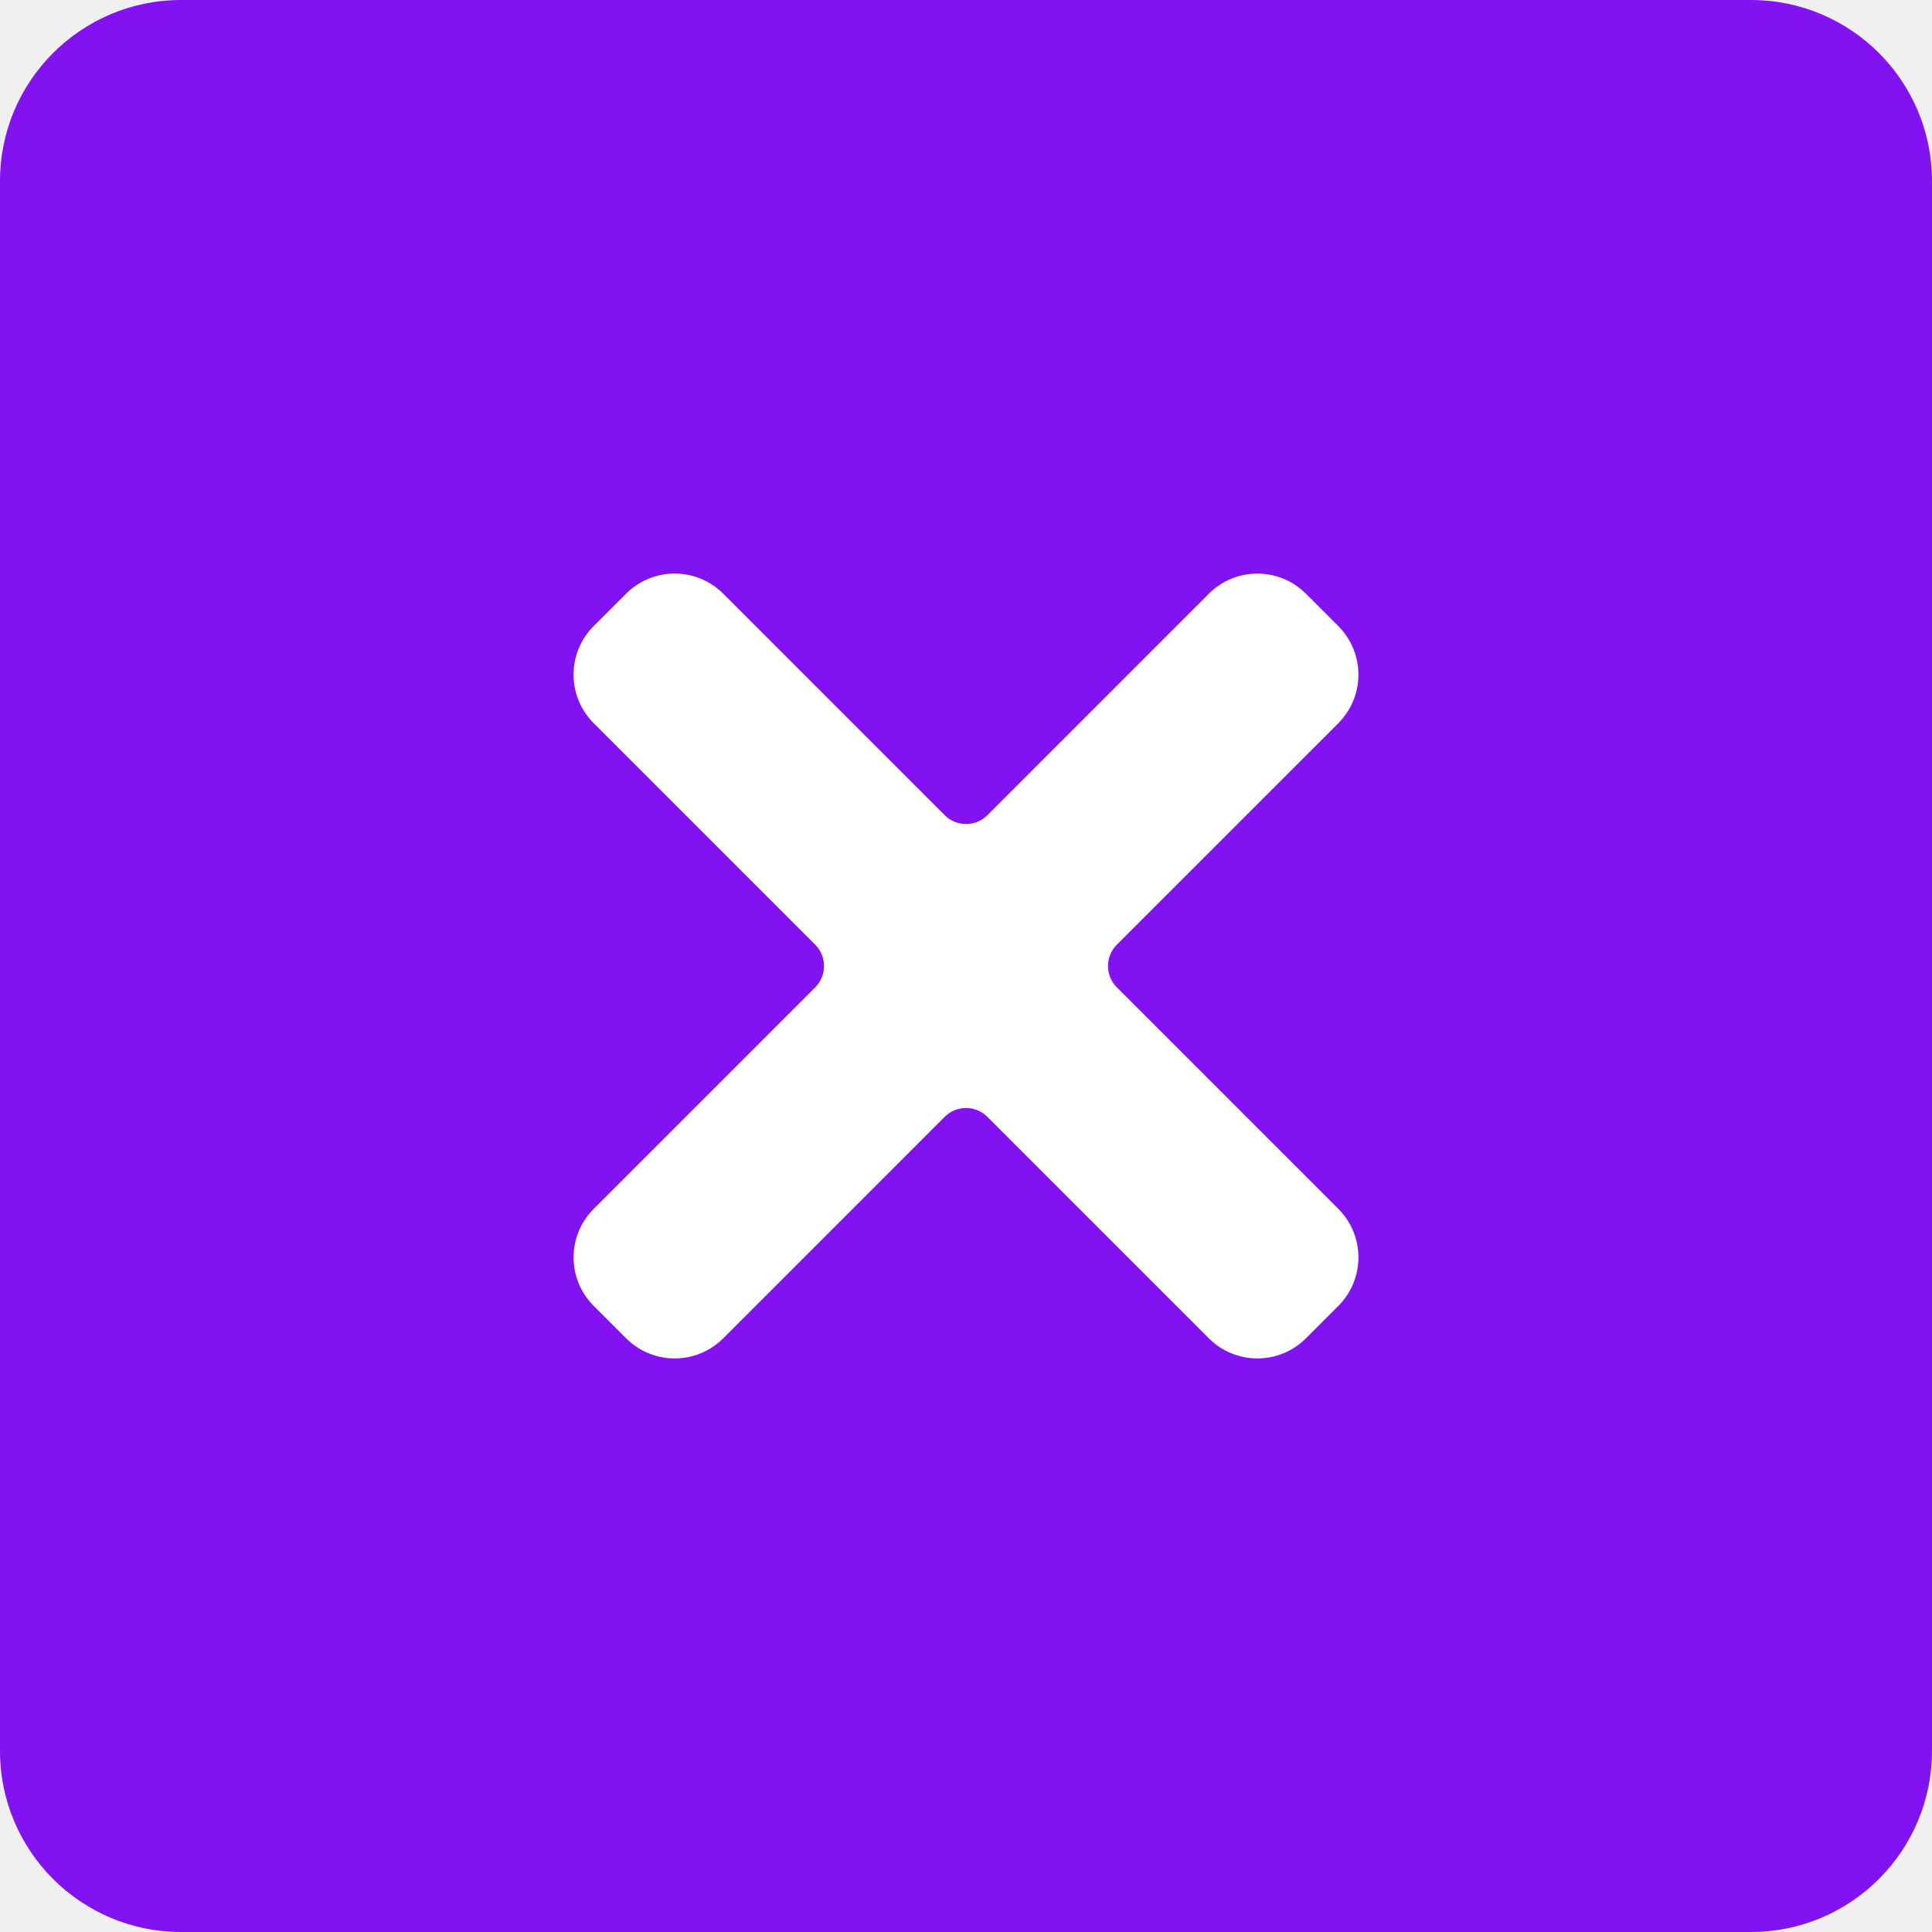
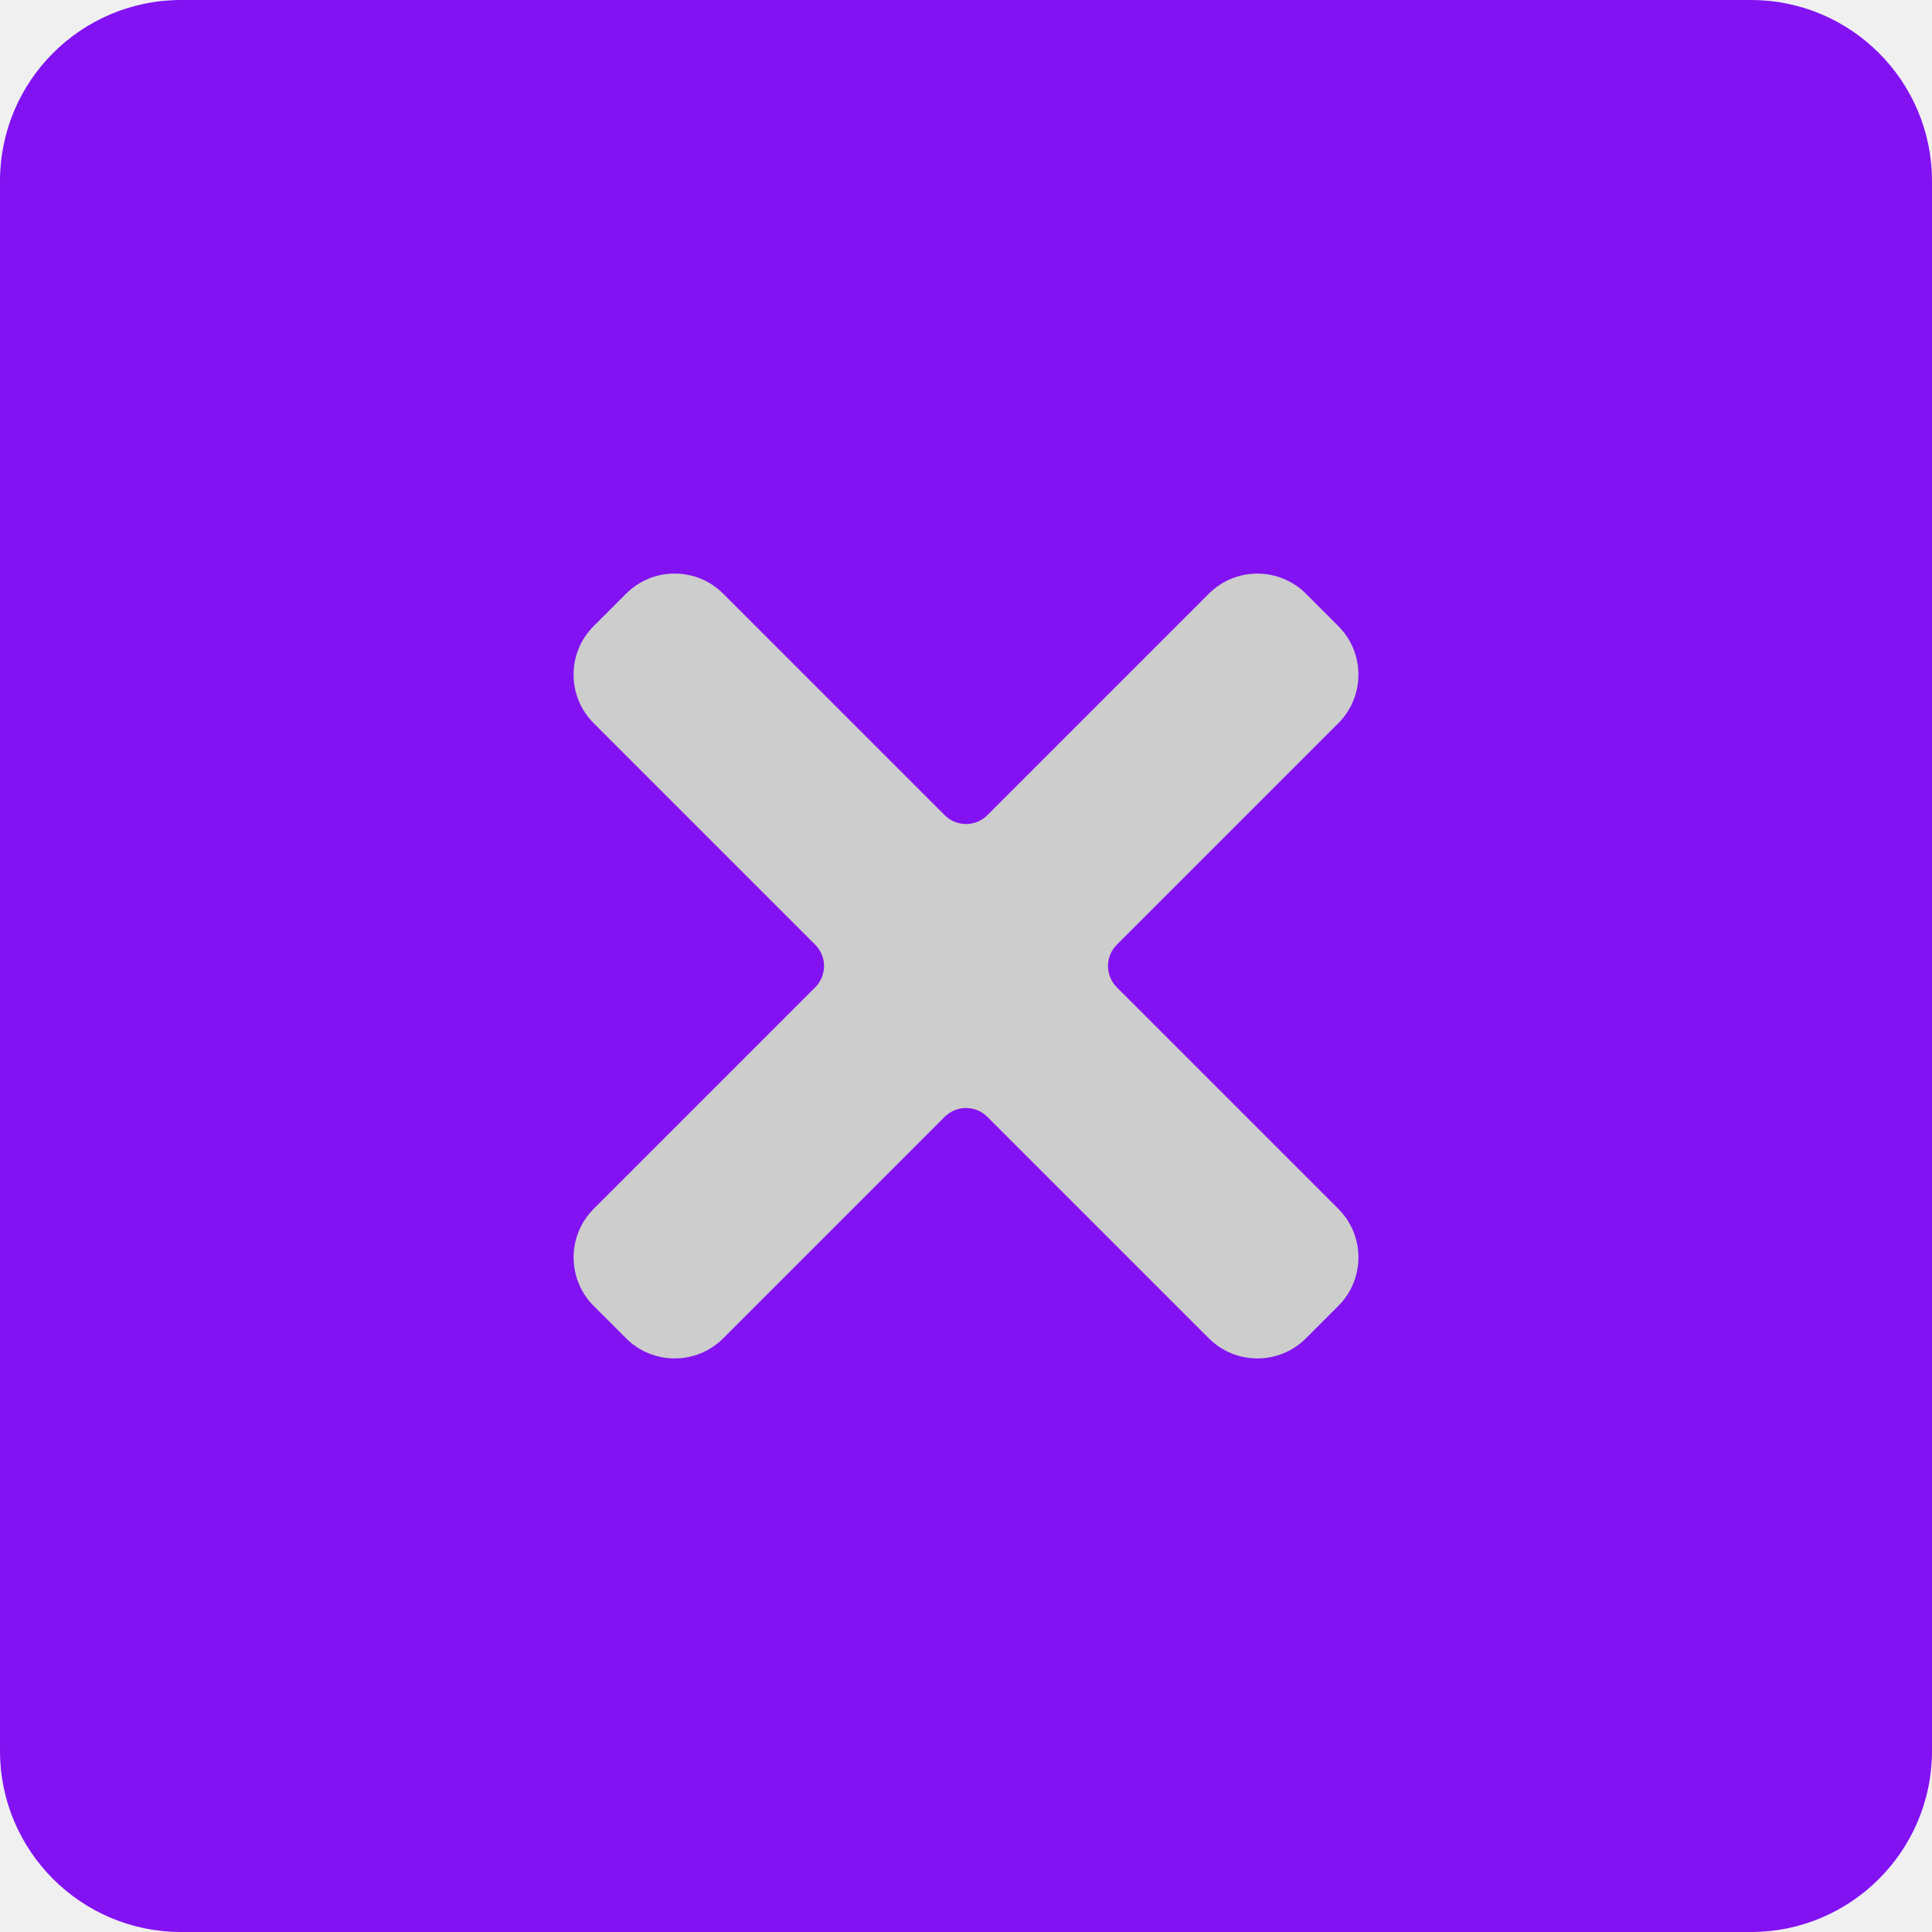
<svg xmlns="http://www.w3.org/2000/svg" width="128" height="128" viewBox="0 0 128 128" fill="none">
  <path d="M0 12C0 5.373 5.373 0 12 0H116C122.627 0 128 5.373 128 12V116C128 122.627 122.627 128 116 128H12C5.373 128 0 122.627 0 116V12Z" fill="#8212F2" />
-   <path d="M73.994 65.416C73.213 64.635 73.213 63.368 73.994 62.587L88.667 47.915C90.444 46.137 90.444 43.256 88.667 41.481L86.522 39.336C84.744 37.558 81.863 37.558 80.088 39.336L65.416 54.008C64.635 54.789 63.368 54.789 62.587 54.008L47.915 39.333C46.137 37.556 43.256 37.556 41.481 39.333L39.333 41.478C37.556 43.256 37.556 46.137 39.333 47.912L54.008 62.587C54.79 63.368 54.79 64.635 54.008 65.416L39.336 80.088C37.558 81.866 37.558 84.748 39.336 86.522L41.481 88.667C43.258 90.444 46.14 90.444 47.915 88.667L62.587 73.994C63.368 73.213 64.635 73.213 65.416 73.994L80.088 88.667C81.866 90.444 84.748 90.444 86.522 88.667L88.667 86.522C90.444 84.744 90.444 81.863 88.667 80.088L73.994 65.416Z" fill="white" />
+   <path d="M73.994 65.416C73.213 64.635 73.213 63.368 73.994 62.587L88.667 47.915C90.444 46.137 90.444 43.256 88.667 41.481L86.522 39.336C84.744 37.558 81.863 37.558 80.088 39.336L65.416 54.008C64.635 54.789 63.368 54.789 62.587 54.008L47.915 39.333C46.137 37.556 43.256 37.556 41.481 39.333L39.333 41.478C37.556 43.256 37.556 46.137 39.333 47.912L54.008 62.587C54.79 63.368 54.79 64.635 54.008 65.416L39.336 80.088C37.558 81.866 37.558 84.748 39.336 86.522L41.481 88.667C43.258 90.444 46.14 90.444 47.915 88.667L62.587 73.994C63.368 73.213 64.635 73.213 65.416 73.994L80.088 88.667C81.866 90.444 84.748 90.444 86.522 88.667L88.667 86.522C90.444 84.744 90.444 81.863 88.667 80.088L73.994 65.416Z" fill="#cdcdcd" />
</svg>
